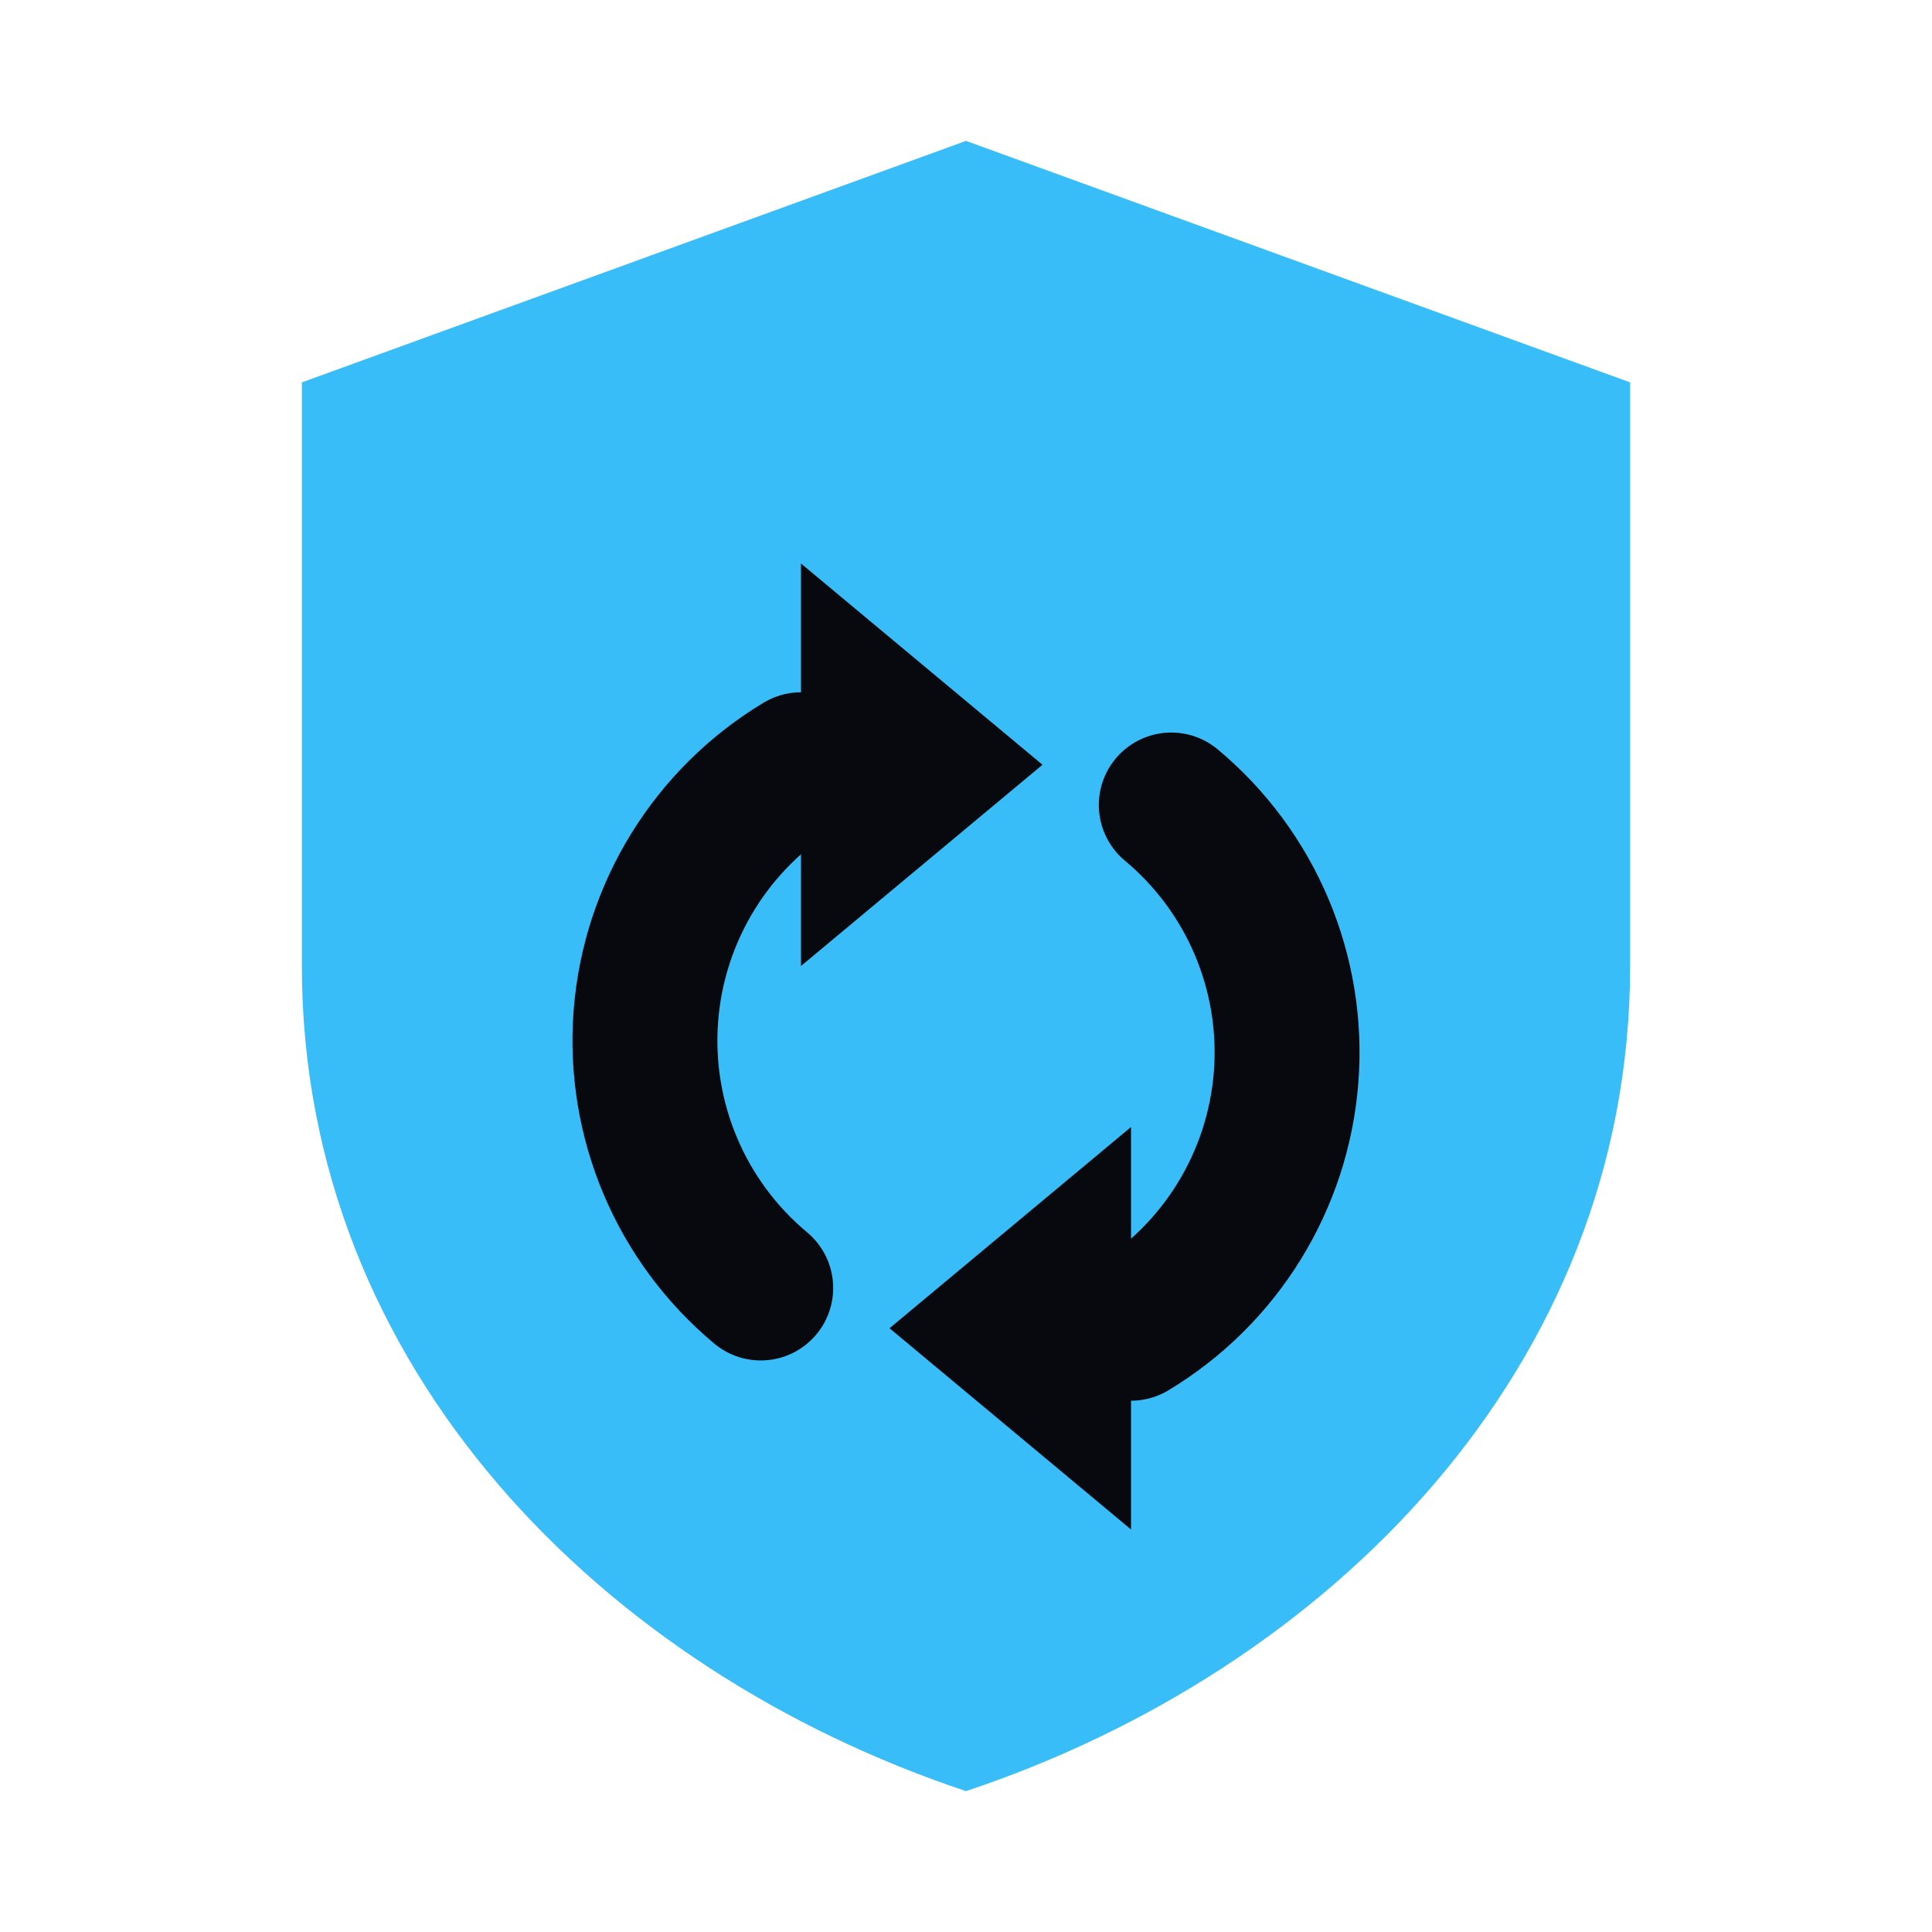
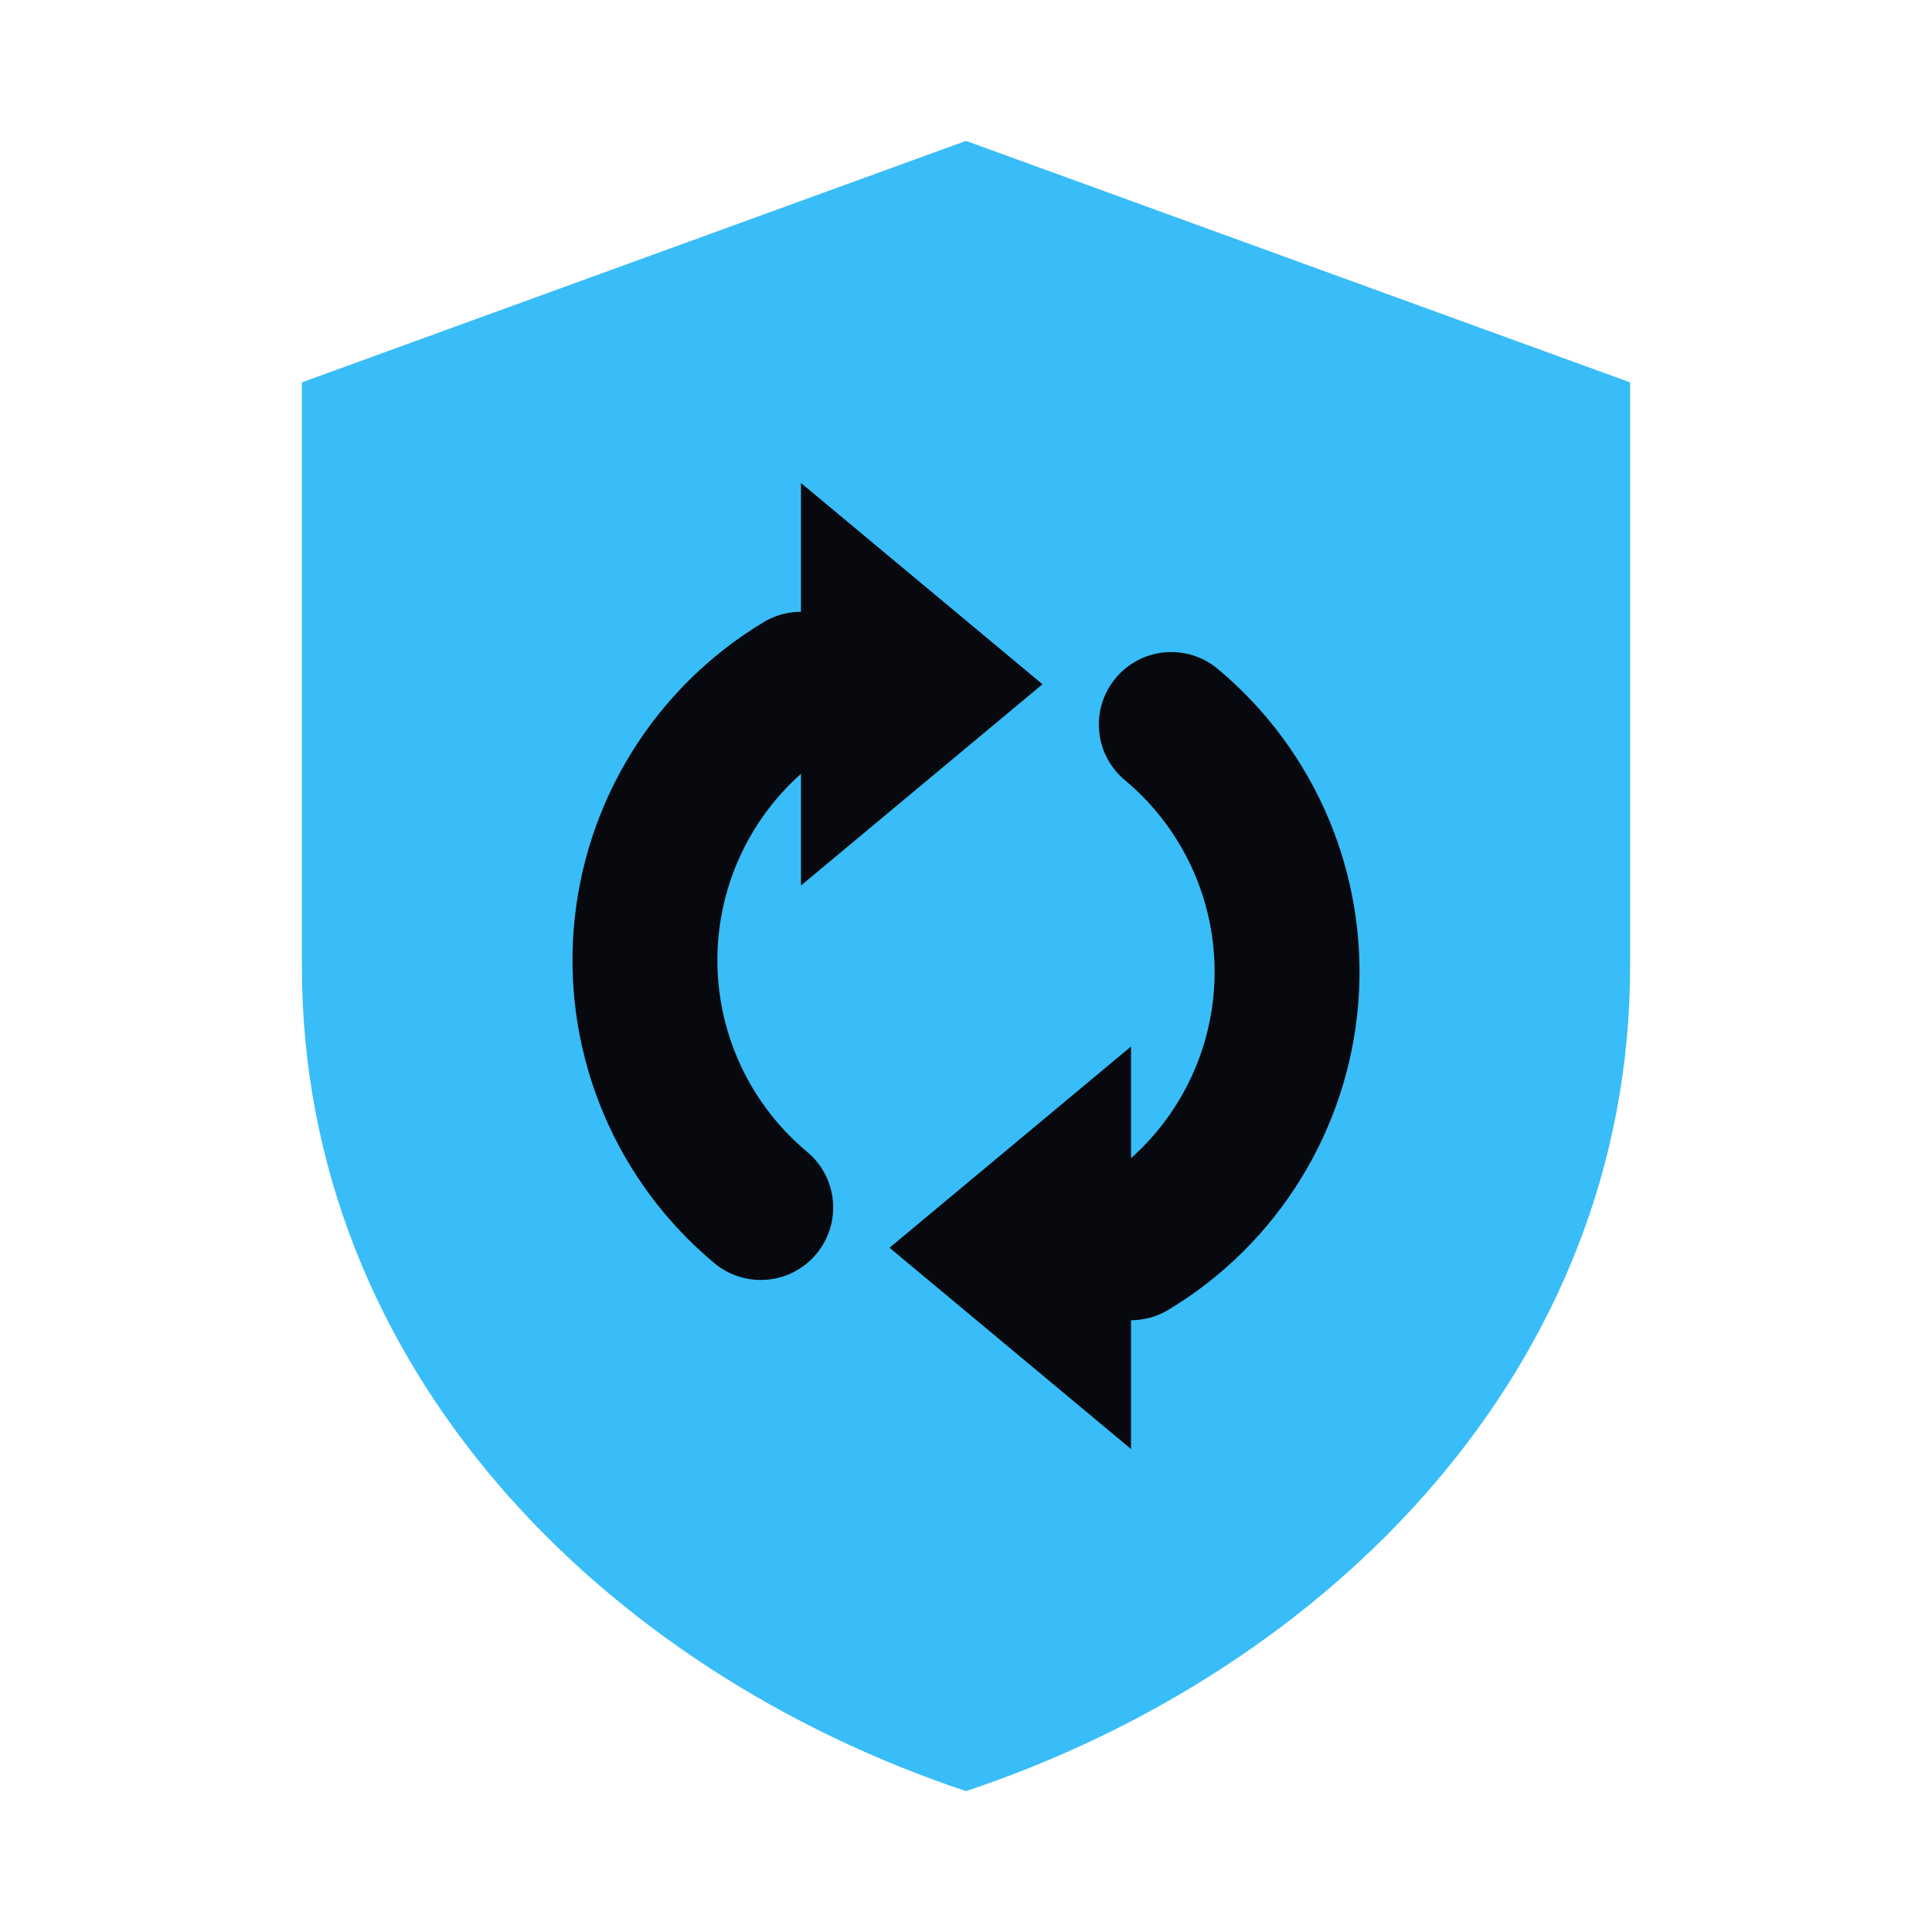
<svg xmlns="http://www.w3.org/2000/svg" viewBox="0 0 24 24" fill="none">
  <path d="M12 1.75 L20.25 4.75 V12 C20.25 17 16.5 20.75 12 22.25 C7.5 20.75 3.75 17 3.75 12 V4.75 Z" fill="#38bdf8" />
-   <path d="M14.55 10.0 A4.0 4.0 0 0 1 14.05 16.5" stroke="#07090e" stroke-width="1.8" stroke-linecap="round" />
-   <path d="M9.45 16.0 A4.0 4.0 0 0 1 9.95 9.5" stroke="#07090e" stroke-width="1.8" stroke-linecap="round" />
-   <path d="M9.95 7.0 L12.95 9.5 L9.95 12.0 Z" fill="#07090e" />
-   <path d="M14.05 14.0 L11.05 16.5 L14.05 19.0 Z" fill="#07090e" />
+   <path d="M14.55 9.0 A4.0 4.0 0 0 1 14.05 15.5" stroke="#07090e" stroke-width="1.8" stroke-linecap="round" />
+   <path d="M9.45 15.0 A4.0 4.0 0 0 1 9.95 8.5" stroke="#07090e" stroke-width="1.8" stroke-linecap="round" />
+   <path d="M9.95 6.0 L12.95 8.5 L9.95 11.0 Z" fill="#07090e" />
+   <path d="M14.05 13.0 L11.05 15.5 L14.05 18.0 Z" fill="#07090e" />
</svg>
